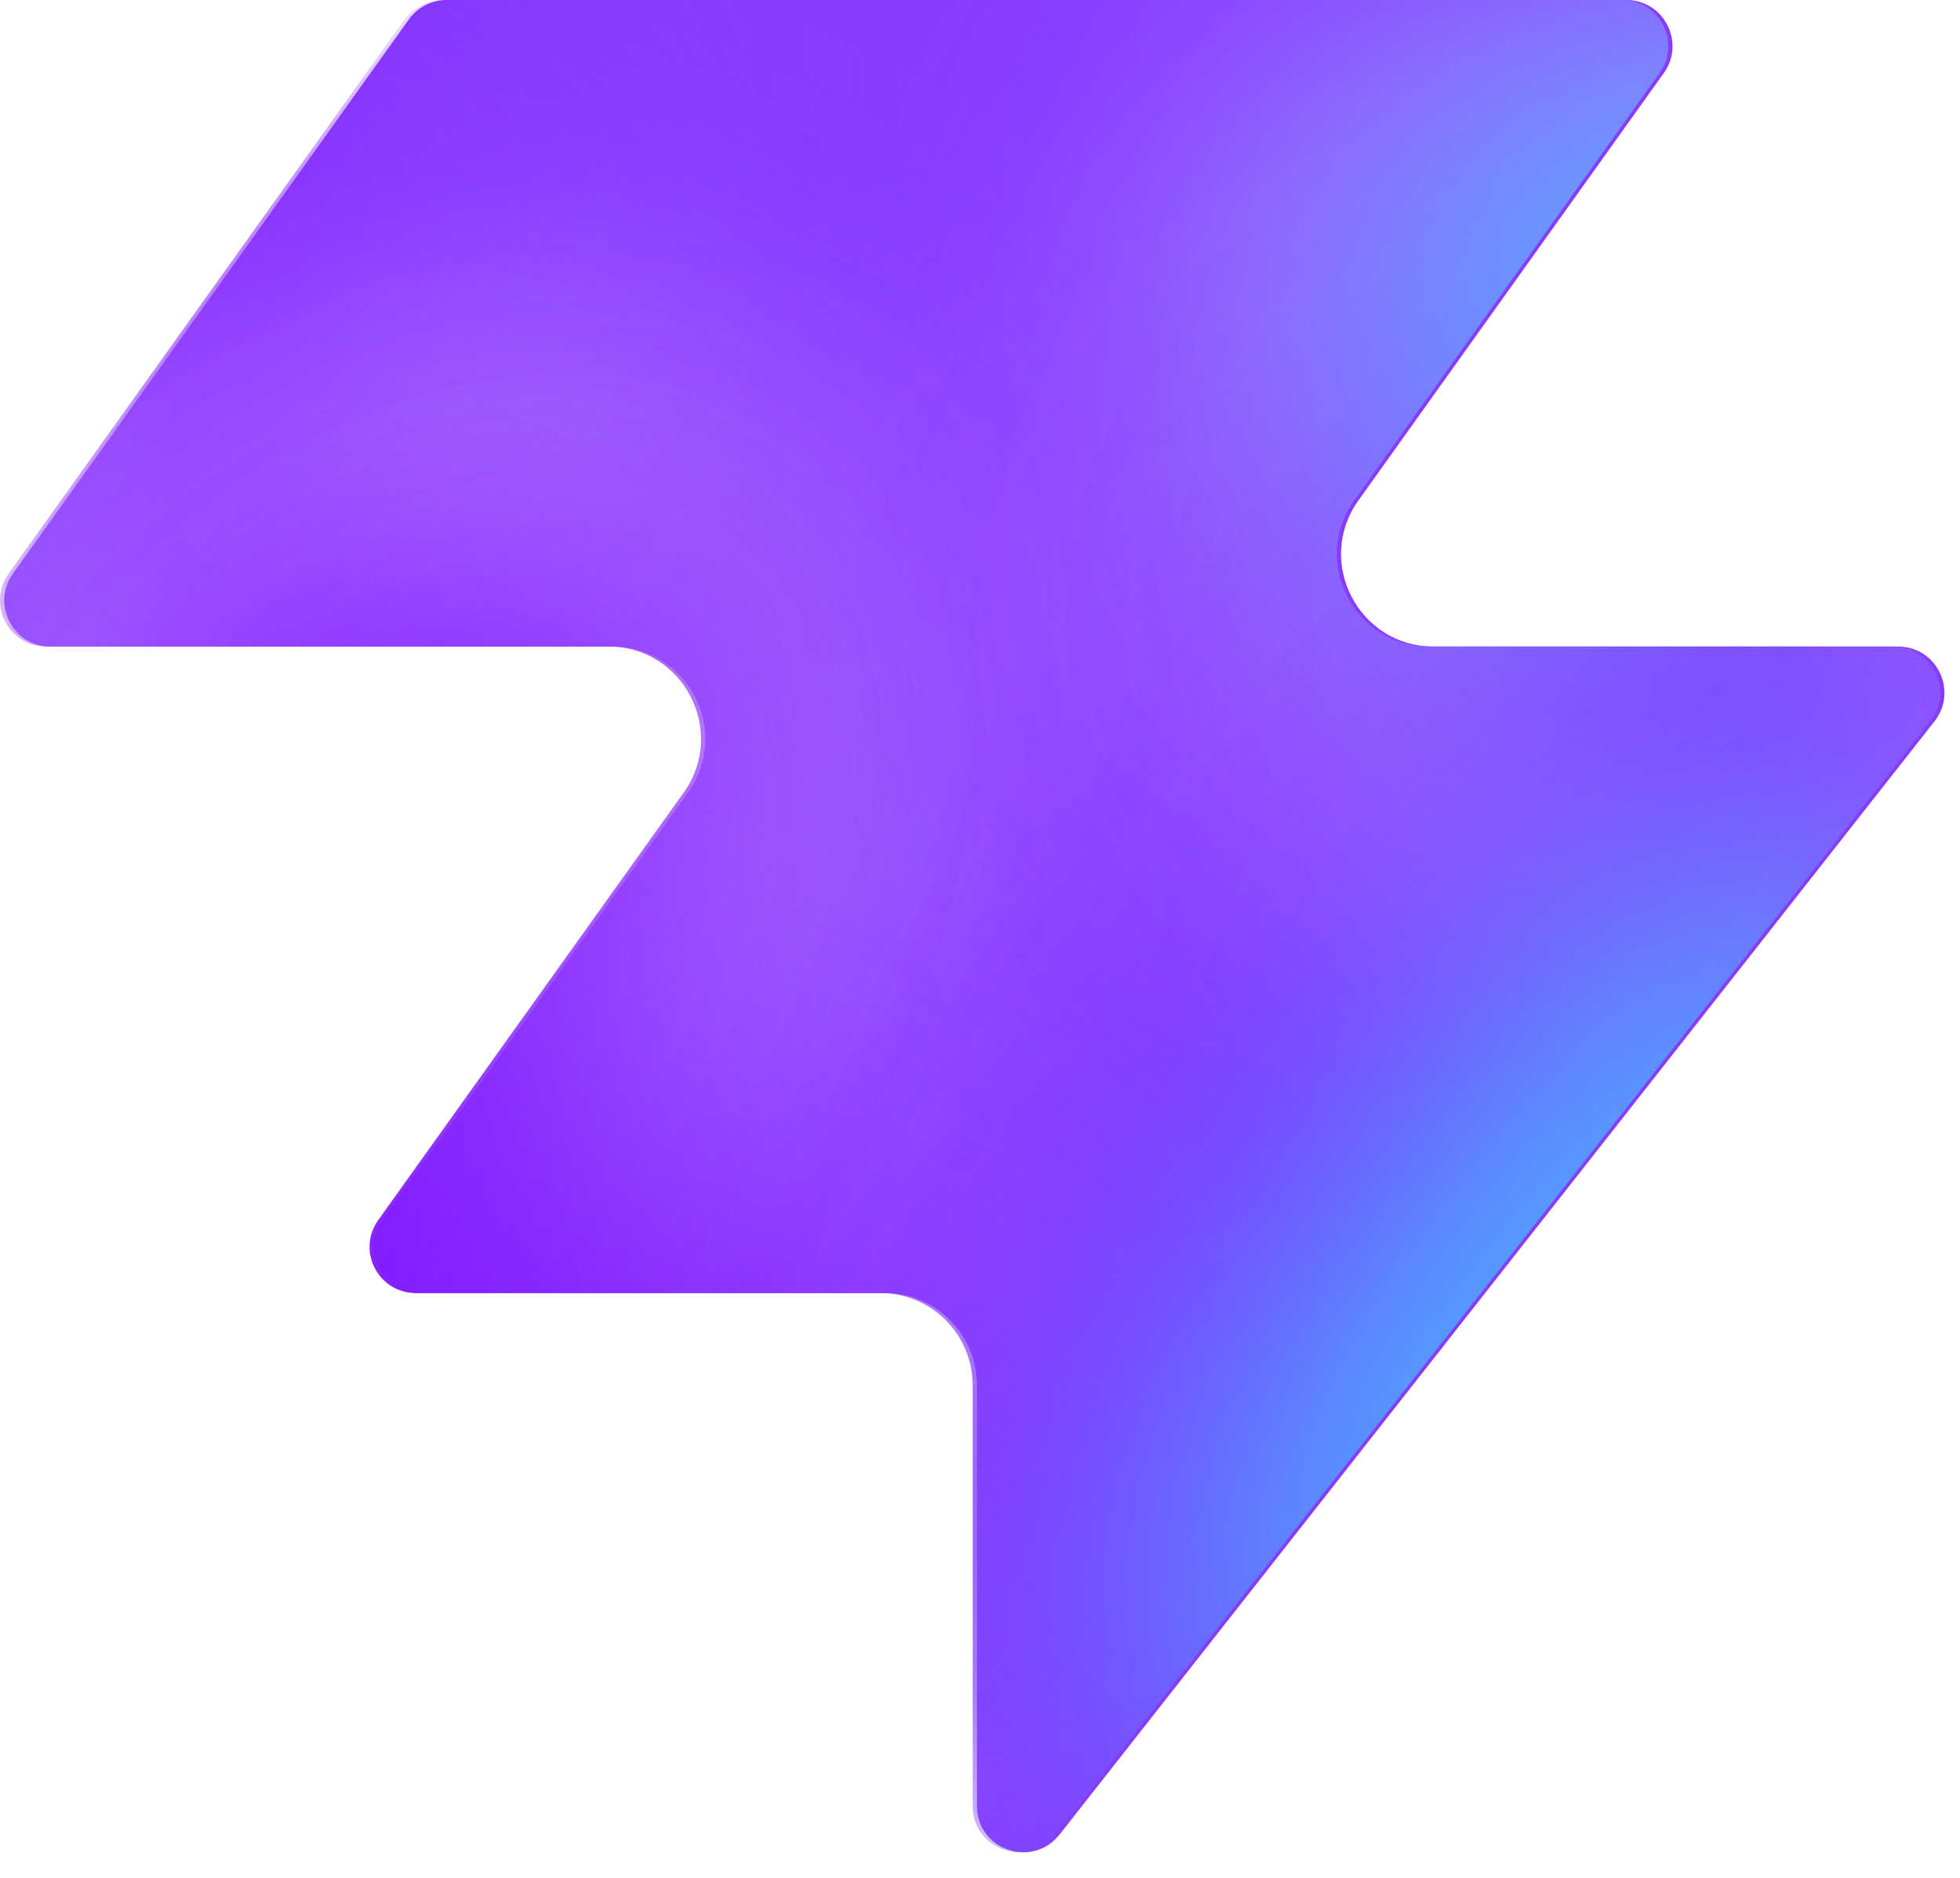
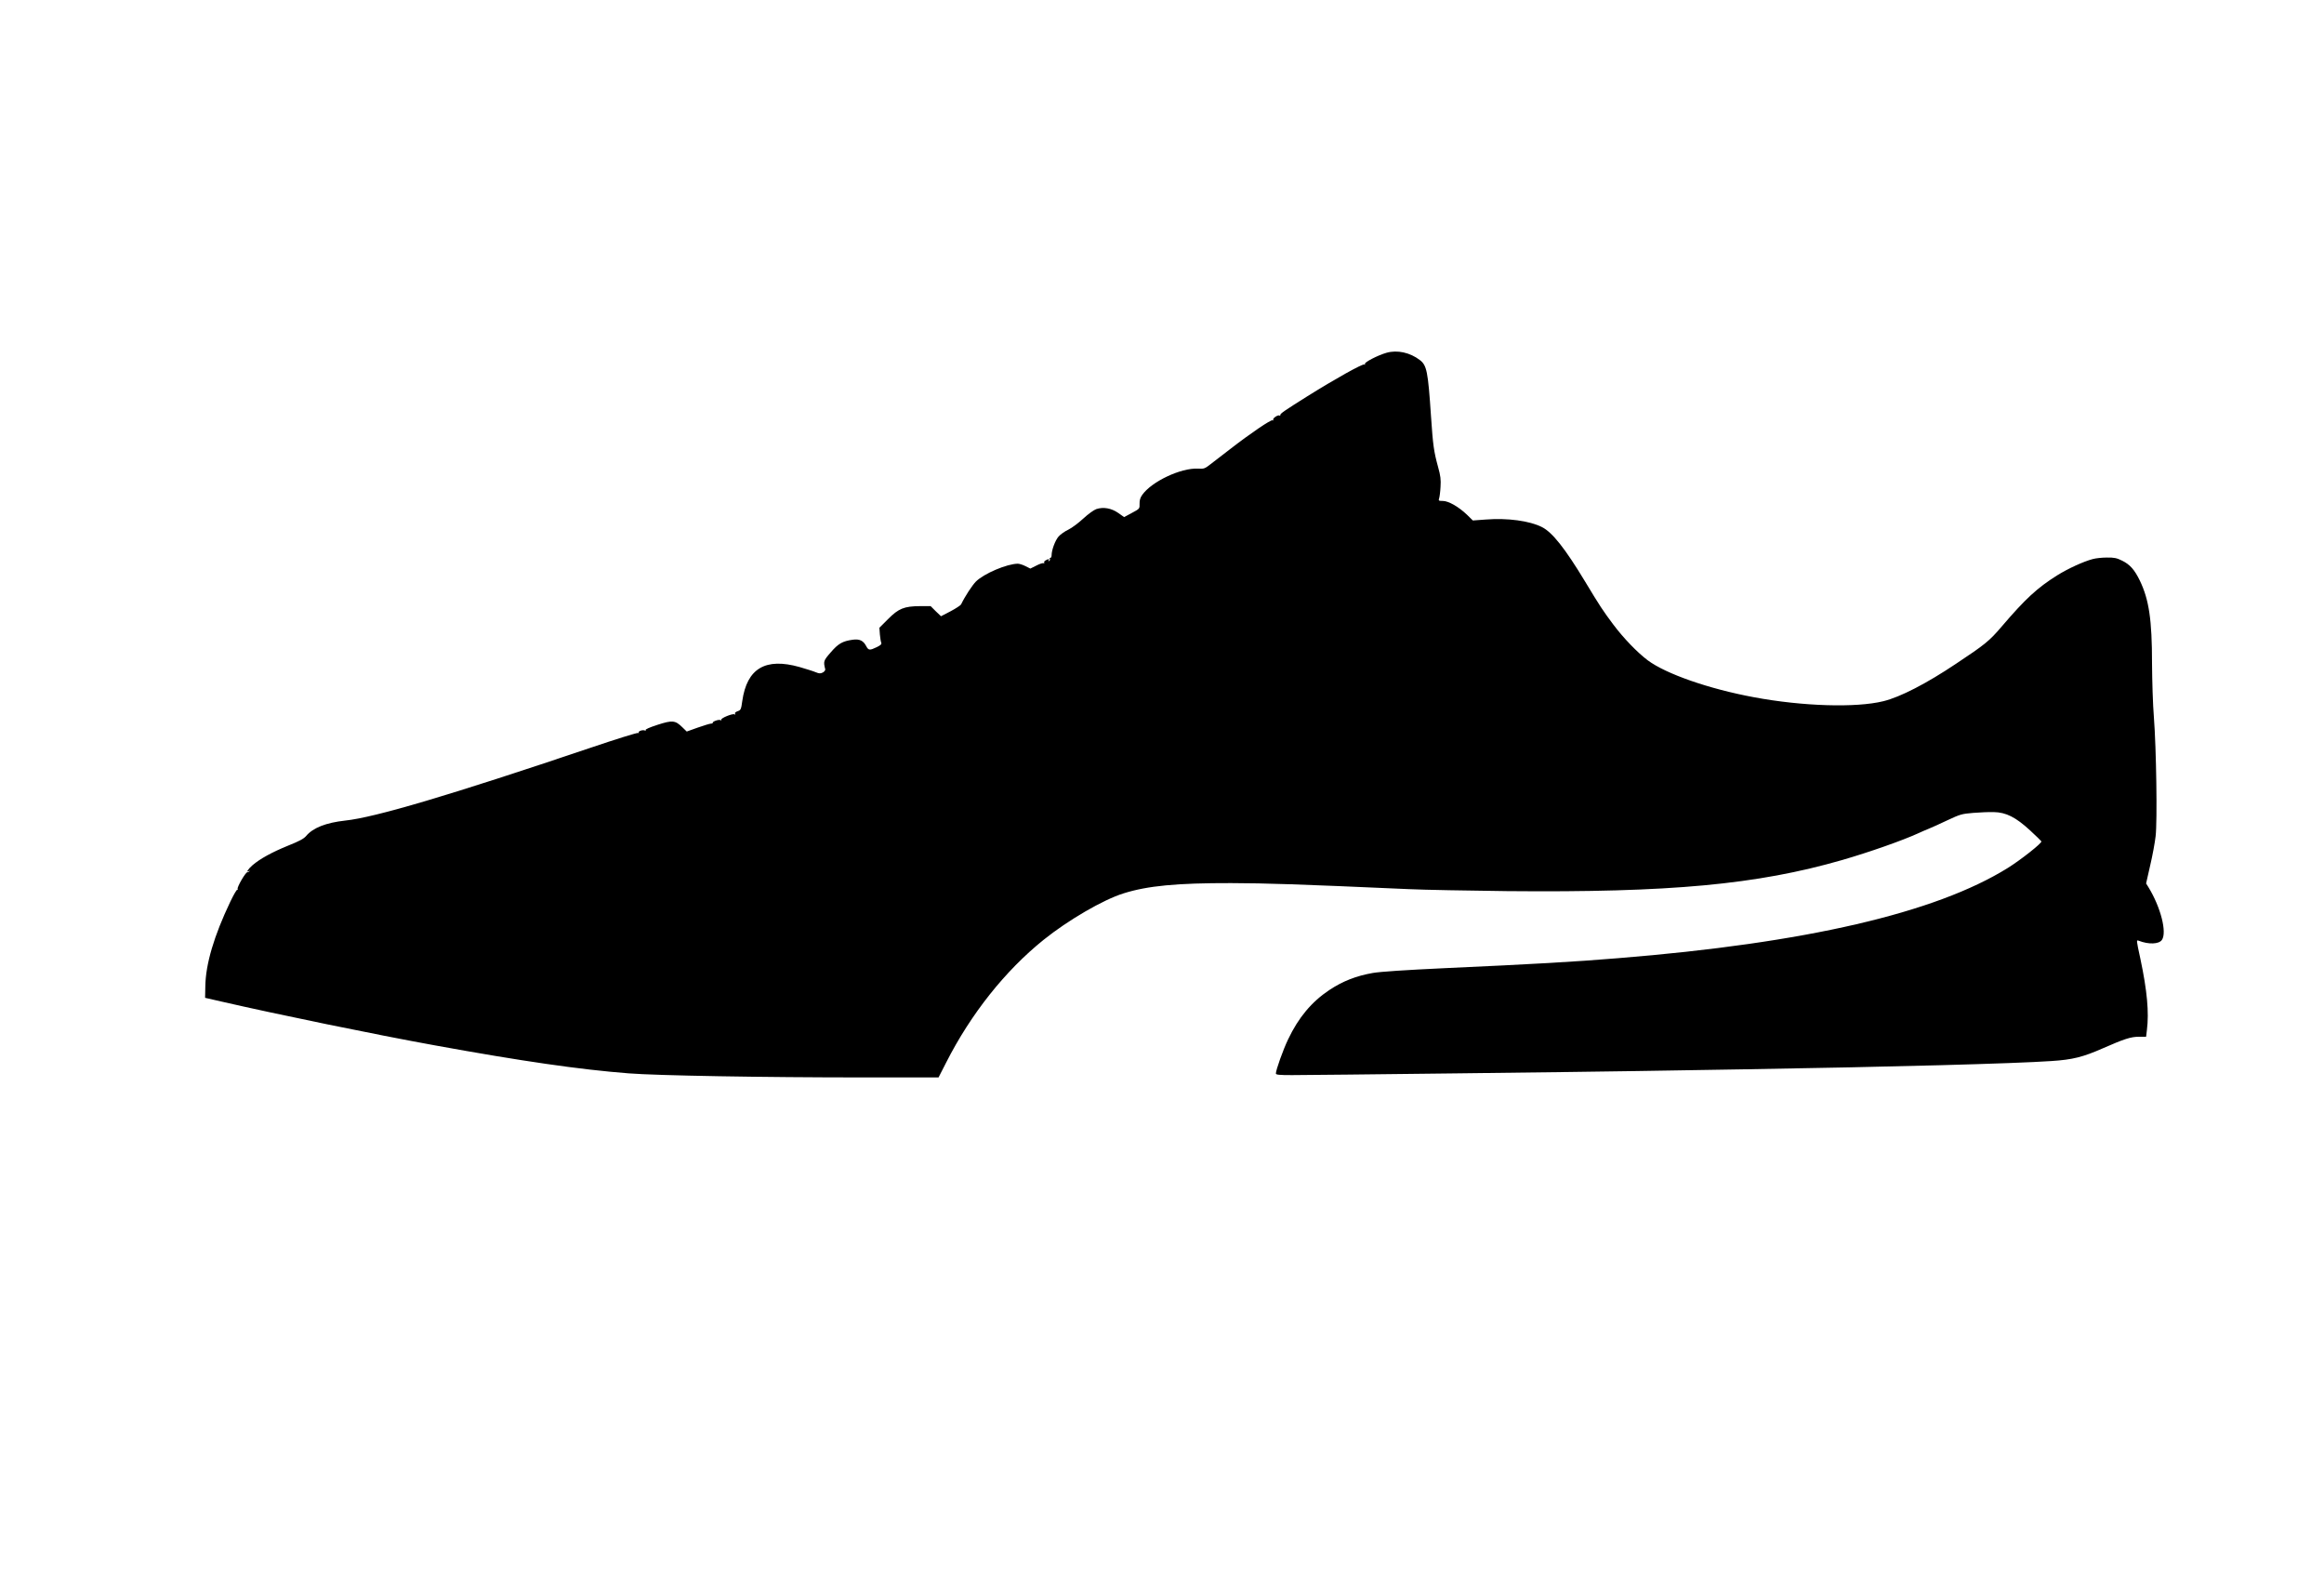
- <svg xmlns="http://www.w3.org/2000/svg" width="48" height="46" fill="none" viewBox="0 0 48 46">
-   <path fill="#863bff" d="M25.946 44.938c-.664.845-2.021.375-2.021-.698V33.937a2.26 2.26 0 0 0-2.262-2.262H10.287c-.92 0-1.456-1.04-.92-1.788l7.48-10.471c1.07-1.497 0-3.578-1.842-3.578H1.237c-.92 0-1.456-1.04-.92-1.788L10.013.474c.214-.297.556-.474.92-.474h28.894c.92 0 1.456 1.04.92 1.788l-7.48 10.471c-1.07 1.498 0 3.579 1.842 3.579h11.377c.943 0 1.473 1.088.89 1.83L25.947 44.94z" style="fill:#863bff;fill:color(display-p3 .525 .23 1);fill-opacity:1" />
-   <mask id="a" width="48" height="46" x="0" y="0" maskUnits="userSpaceOnUse" style="mask-type:alpha">
-     <path fill="#000" d="M25.842 44.938c-.664.844-2.021.375-2.021-.698V33.937a2.26 2.26 0 0 0-2.262-2.262H10.183c-.92 0-1.456-1.04-.92-1.788l7.48-10.471c1.07-1.498 0-3.579-1.842-3.579H1.133c-.92 0-1.456-1.04-.92-1.787L9.91.473c.214-.297.556-.474.92-.474h28.894c.92 0 1.456 1.04.92 1.788l-7.48 10.471c-1.07 1.498 0 3.578 1.842 3.578h11.377c.943 0 1.473 1.088.89 1.832L25.843 44.94z" style="fill:#000;fill-opacity:1" />
-   </mask>
-   <g mask="url(#a)">
-     <g filter="url(#b)">
-       <ellipse cx="5.508" cy="14.704" fill="#ede6ff" rx="5.508" ry="14.704" style="fill:#ede6ff;fill:color(display-p3 .927 .903 1);fill-opacity:1" transform="matrix(.00324 1 1 -.00324 -4.47 31.516)" />
-     </g>
-     <g filter="url(#c)">
-       <ellipse cx="10.399" cy="29.851" fill="#ede6ff" rx="10.399" ry="29.851" style="fill:#ede6ff;fill:color(display-p3 .927 .903 1);fill-opacity:1" transform="matrix(.00324 1 1 -.00324 -39.328 7.883)" />
-     </g>
-     <g filter="url(#d)">
-       <ellipse cx="5.508" cy="30.487" fill="#7e14ff" rx="5.508" ry="30.487" style="fill:#7e14ff;fill:color(display-p3 .492 .077 1);fill-opacity:1" transform="rotate(89.814 -25.913 -14.639)scale(1 -1)" />
-     </g>
-     <g filter="url(#e)">
-       <ellipse cx="5.508" cy="30.599" fill="#7e14ff" rx="5.508" ry="30.599" style="fill:#7e14ff;fill:color(display-p3 .492 .077 1);fill-opacity:1" transform="rotate(89.814 -32.644 -3.334)scale(1 -1)" />
-     </g>
-     <g filter="url(#f)">
-       <ellipse cx="5.508" cy="30.599" fill="#7e14ff" rx="5.508" ry="30.599" style="fill:#7e14ff;fill:color(display-p3 .492 .077 1);fill-opacity:1" transform="matrix(.00324 1 1 -.00324 -34.34 30.47)" />
-     </g>
-     <g filter="url(#g)">
-       <ellipse cx="14.072" cy="22.078" fill="#ede6ff" rx="14.072" ry="22.078" style="fill:#ede6ff;fill:color(display-p3 .927 .903 1);fill-opacity:1" transform="rotate(93.35 24.506 48.493)scale(-1 1)" />
-     </g>
-     <g filter="url(#h)">
-       <ellipse cx="3.47" cy="21.501" fill="#7e14ff" rx="3.47" ry="21.501" style="fill:#7e14ff;fill:color(display-p3 .492 .077 1);fill-opacity:1" transform="rotate(89.009 28.708 47.59)scale(-1 1)" />
-     </g>
-     <g filter="url(#i)">
-       <ellipse cx="3.47" cy="21.501" fill="#7e14ff" rx="3.47" ry="21.501" style="fill:#7e14ff;fill:color(display-p3 .492 .077 1);fill-opacity:1" transform="rotate(89.009 28.708 47.59)scale(-1 1)" />
-     </g>
-     <g filter="url(#j)">
-       <ellipse cx=".387" cy="8.972" fill="#7e14ff" rx="4.407" ry="29.108" style="fill:#7e14ff;fill:color(display-p3 .492 .077 1);fill-opacity:1" transform="rotate(39.51 .387 8.972)" />
-     </g>
-     <g filter="url(#k)">
-       <ellipse cx="47.523" cy="-6.092" fill="#7e14ff" rx="4.407" ry="29.108" style="fill:#7e14ff;fill:color(display-p3 .492 .077 1);fill-opacity:1" transform="rotate(37.892 47.523 -6.092)" />
-     </g>
-     <g filter="url(#l)">
-       <ellipse cx="41.412" cy="6.333" fill="#47bfff" rx="5.971" ry="9.665" style="fill:#47bfff;fill:color(display-p3 .28 .748 1);fill-opacity:1" transform="rotate(37.892 41.412 6.333)" />
-     </g>
-     <g filter="url(#m)">
-       <ellipse cx="-1.879" cy="38.332" fill="#7e14ff" rx="4.407" ry="29.108" style="fill:#7e14ff;fill:color(display-p3 .492 .077 1);fill-opacity:1" transform="rotate(37.892 -1.88 38.332)" />
-     </g>
-     <g filter="url(#n)">
-       <ellipse cx="-1.879" cy="38.332" fill="#7e14ff" rx="4.407" ry="29.108" style="fill:#7e14ff;fill:color(display-p3 .492 .077 1);fill-opacity:1" transform="rotate(37.892 -1.88 38.332)" />
-     </g>
-     <g filter="url(#o)">
-       <ellipse cx="35.651" cy="29.907" fill="#7e14ff" rx="4.407" ry="29.108" style="fill:#7e14ff;fill:color(display-p3 .492 .077 1);fill-opacity:1" transform="rotate(37.892 35.651 29.907)" />
-     </g>
-     <g filter="url(#p)">
-       <ellipse cx="38.418" cy="32.4" fill="#47bfff" rx="5.971" ry="15.297" style="fill:#47bfff;fill:color(display-p3 .28 .748 1);fill-opacity:1" transform="rotate(37.892 38.418 32.4)" />
-     </g>
+ <svg xmlns="http://www.w3.org/2000/svg" version="1.0" width="2000pt" height="1368pt" viewBox="0 0 2000 1368" preserveAspectRatio="xMidYMid meet">
+   <g transform="translate(0,1368) scale(0.1,-0.1)" fill="#000000" stroke="none">
+     <path d="M11933 10645 c-75 -21 -195 -83 -187 -97 4 -7 3 -8 -5 -4 -13 9 -253 -125 -491 -274 -199 -125 -236 -150 -232 -162 1 -5 -2 -7 -7 -3 -14 8 -62 -25 -54 -38 3 -6 1 -7 -6 -3 -12 8 -191 -113 -366 -249 -60 -47 -135 -104 -165 -127 -51 -40 -58 -43 -110 -40 -148 8 -401 -112 -481 -227 -17 -24 -23 -47 -22 -76 1 -42 1 -42 -66 -78 l-67 -36 -51 36 c-59 41 -127 53 -188 33 -21 -7 -71 -43 -113 -82 -41 -38 -99 -81 -128 -95 -30 -14 -67 -40 -84 -59 -29 -33 -60 -116 -60 -161 0 -13 -5 -23 -11 -23 -5 0 -8 -4 -4 -9 3 -5 0 -13 -6 -17 -8 -4 -9 -3 -5 4 9 15 1 15 -25 1 -11 -5 -16 -15 -13 -21 4 -7 3 -8 -4 -4 -6 4 -35 -5 -63 -20 l-52 -26 -42 21 c-23 12 -53 21 -66 21 -94 -1 -292 -85 -361 -154 -32 -33 -94 -127 -127 -196 -4 -8 -45 -35 -90 -59 l-83 -43 -45 43 -44 44 -92 0 c-136 -1 -184 -20 -275 -112 l-74 -74 4 -57 c3 -31 8 -64 12 -72 5 -12 -6 -22 -39 -38 -60 -29 -71 -28 -90 8 -25 48 -57 64 -116 56 -88 -12 -125 -33 -190 -109 -63 -72 -64 -77 -47 -146 1 -8 -8 -20 -21 -27 -20 -10 -31 -10 -60 2 -20 9 -83 28 -140 45 -294 83 -453 -12 -493 -292 -10 -73 -13 -79 -40 -88 -19 -7 -27 -15 -22 -22 4 -8 3 -9 -5 -5 -15 10 -122 -34 -114 -47 4 -6 1 -7 -6 -3 -13 9 -73 -12 -67 -23 2 -3 -6 -7 -17 -7 -12 -1 -64 -17 -115 -35 l-92 -33 -38 37 c-61 60 -86 62 -213 21 -71 -23 -107 -39 -103 -46 4 -7 3 -8 -4 -4 -16 10 -63 -4 -55 -17 3 -6 1 -7 -5 -3 -6 4 -193 -54 -414 -129 -1203 -406 -1851 -598 -2107 -625 -165 -18 -277 -62 -336 -132 -20 -24 -59 -45 -154 -83 -138 -56 -243 -113 -309 -170 -39 -34 -58 -66 -30 -49 8 4 10 3 5 -2 -5 -5 -13 -9 -19 -9 -15 0 -89 -127 -83 -143 2 -7 1 -11 -4 -8 -4 3 -31 -43 -59 -102 -140 -293 -212 -536 -215 -727 l-2 -100 140 -32 c478 -110 1334 -286 1837 -377 748 -136 1246 -208 1669 -241 243 -19 1153 -35 2020 -35 l646 0 67 131 c211 415 506 787 837 1053 210 169 514 346 689 400 206 65 460 89 925 88 308 -1 565 -9 1530 -52 127 -6 507 -13 845 -17 1402 -13 2150 56 2885 268 234 68 516 167 654 230 24 11 64 29 90 39 25 10 98 43 161 73 107 50 122 55 220 63 58 5 138 8 178 7 106 -2 189 -44 312 -157 52 -48 96 -91 98 -95 5 -15 -175 -157 -288 -228 -623 -388 -1741 -647 -3355 -777 -375 -31 -723 -51 -1495 -86 -342 -16 -549 -30 -615 -41 -143 -25 -259 -70 -375 -147 -152 -101 -266 -237 -355 -425 -43 -89 -105 -264 -105 -293 0 -11 26 -14 138 -14 196 0 2572 28 2972 35 184 3 601 10 925 15 1284 21 2315 49 2638 71 185 12 272 34 447 111 182 80 238 98 307 98 l62 0 7 58 c19 151 2 338 -56 612 -36 166 -36 164 -14 156 85 -33 173 -30 199 7 45 65 -10 281 -116 454 l-20 32 35 154 c20 85 41 199 47 253 15 127 6 752 -15 1024 -9 107 -15 315 -16 462 0 376 -26 549 -105 713 -46 94 -85 138 -152 171 -46 23 -68 28 -132 27 -42 0 -96 -6 -121 -13 -80 -21 -213 -82 -306 -140 -172 -108 -273 -201 -479 -442 -105 -123 -142 -153 -392 -319 -254 -170 -481 -287 -625 -322 -235 -58 -695 -44 -1113 34 -389 72 -758 201 -915 318 -89 67 -207 189 -295 306 -90 120 -117 161 -243 370 -174 288 -283 425 -372 470 -106 54 -298 80 -485 65 l-110 -8 -50 49 c-71 68 -159 119 -208 119 -36 0 -39 2 -32 23 4 12 10 57 12 99 4 62 0 94 -21 170 -37 135 -44 186 -61 437 -26 387 -36 438 -97 484 -84 64 -193 88 -285 62z" />
  </g>
-   <defs>
-     <filter id="b" width="60.045" height="41.654" x="-19.77" y="16.149" color-interpolation-filters="sRGB" filterUnits="userSpaceOnUse">
-       <feFlood flood-opacity="0" result="BackgroundImageFix" />
-       <feBlend in="SourceGraphic" in2="BackgroundImageFix" result="shape" />
-       <feGaussianBlur result="effect1_foregroundBlur_2002_17158" stdDeviation="7.659" />
-     </filter>
-     <filter id="c" width="90.34" height="51.437" x="-54.613" y="-7.533" color-interpolation-filters="sRGB" filterUnits="userSpaceOnUse">
-       <feFlood flood-opacity="0" result="BackgroundImageFix" />
-       <feBlend in="SourceGraphic" in2="BackgroundImageFix" result="shape" />
-       <feGaussianBlur result="effect1_foregroundBlur_2002_17158" stdDeviation="7.659" />
-     </filter>
-     <filter id="d" width="79.355" height="29.4" x="-49.64" y="2.03" color-interpolation-filters="sRGB" filterUnits="userSpaceOnUse">
-       <feFlood flood-opacity="0" result="BackgroundImageFix" />
-       <feBlend in="SourceGraphic" in2="BackgroundImageFix" result="shape" />
-       <feGaussianBlur result="effect1_foregroundBlur_2002_17158" stdDeviation="4.596" />
-     </filter>
-     <filter id="e" width="79.579" height="29.4" x="-45.045" y="20.029" color-interpolation-filters="sRGB" filterUnits="userSpaceOnUse">
-       <feFlood flood-opacity="0" result="BackgroundImageFix" />
-       <feBlend in="SourceGraphic" in2="BackgroundImageFix" result="shape" />
-       <feGaussianBlur result="effect1_foregroundBlur_2002_17158" stdDeviation="4.596" />
-     </filter>
-     <filter id="f" width="79.579" height="29.4" x="-43.513" y="21.178" color-interpolation-filters="sRGB" filterUnits="userSpaceOnUse">
-       <feFlood flood-opacity="0" result="BackgroundImageFix" />
-       <feBlend in="SourceGraphic" in2="BackgroundImageFix" result="shape" />
-       <feGaussianBlur result="effect1_foregroundBlur_2002_17158" stdDeviation="4.596" />
-     </filter>
-     <filter id="g" width="74.749" height="58.852" x="15.756" y="-17.901" color-interpolation-filters="sRGB" filterUnits="userSpaceOnUse">
-       <feFlood flood-opacity="0" result="BackgroundImageFix" />
-       <feBlend in="SourceGraphic" in2="BackgroundImageFix" result="shape" />
-       <feGaussianBlur result="effect1_foregroundBlur_2002_17158" stdDeviation="7.659" />
-     </filter>
-     <filter id="h" width="61.377" height="25.362" x="23.548" y="2.284" color-interpolation-filters="sRGB" filterUnits="userSpaceOnUse">
-       <feFlood flood-opacity="0" result="BackgroundImageFix" />
-       <feBlend in="SourceGraphic" in2="BackgroundImageFix" result="shape" />
-       <feGaussianBlur result="effect1_foregroundBlur_2002_17158" stdDeviation="4.596" />
-     </filter>
-     <filter id="i" width="61.377" height="25.362" x="23.548" y="2.284" color-interpolation-filters="sRGB" filterUnits="userSpaceOnUse">
-       <feFlood flood-opacity="0" result="BackgroundImageFix" />
-       <feBlend in="SourceGraphic" in2="BackgroundImageFix" result="shape" />
-       <feGaussianBlur result="effect1_foregroundBlur_2002_17158" stdDeviation="4.596" />
-     </filter>
-     <filter id="j" width="56.045" height="63.649" x="-27.636" y="-22.853" color-interpolation-filters="sRGB" filterUnits="userSpaceOnUse">
-       <feFlood flood-opacity="0" result="BackgroundImageFix" />
-       <feBlend in="SourceGraphic" in2="BackgroundImageFix" result="shape" />
-       <feGaussianBlur result="effect1_foregroundBlur_2002_17158" stdDeviation="4.596" />
-     </filter>
-     <filter id="k" width="54.814" height="64.646" x="20.116" y="-38.415" color-interpolation-filters="sRGB" filterUnits="userSpaceOnUse">
-       <feFlood flood-opacity="0" result="BackgroundImageFix" />
-       <feBlend in="SourceGraphic" in2="BackgroundImageFix" result="shape" />
-       <feGaussianBlur result="effect1_foregroundBlur_2002_17158" stdDeviation="4.596" />
-     </filter>
-     <filter id="l" width="33.541" height="35.313" x="24.641" y="-11.323" color-interpolation-filters="sRGB" filterUnits="userSpaceOnUse">
-       <feFlood flood-opacity="0" result="BackgroundImageFix" />
-       <feBlend in="SourceGraphic" in2="BackgroundImageFix" result="shape" />
-       <feGaussianBlur result="effect1_foregroundBlur_2002_17158" stdDeviation="4.596" />
-     </filter>
-     <filter id="m" width="54.814" height="64.646" x="-29.286" y="6.009" color-interpolation-filters="sRGB" filterUnits="userSpaceOnUse">
-       <feFlood flood-opacity="0" result="BackgroundImageFix" />
-       <feBlend in="SourceGraphic" in2="BackgroundImageFix" result="shape" />
-       <feGaussianBlur result="effect1_foregroundBlur_2002_17158" stdDeviation="4.596" />
-     </filter>
-     <filter id="n" width="54.814" height="64.646" x="-29.286" y="6.009" color-interpolation-filters="sRGB" filterUnits="userSpaceOnUse">
-       <feFlood flood-opacity="0" result="BackgroundImageFix" />
-       <feBlend in="SourceGraphic" in2="BackgroundImageFix" result="shape" />
-       <feGaussianBlur result="effect1_foregroundBlur_2002_17158" stdDeviation="4.596" />
-     </filter>
-     <filter id="o" width="54.814" height="64.646" x="8.244" y="-2.416" color-interpolation-filters="sRGB" filterUnits="userSpaceOnUse">
-       <feFlood flood-opacity="0" result="BackgroundImageFix" />
-       <feBlend in="SourceGraphic" in2="BackgroundImageFix" result="shape" />
-       <feGaussianBlur result="effect1_foregroundBlur_2002_17158" stdDeviation="4.596" />
-     </filter>
-     <filter id="p" width="39.409" height="43.623" x="18.713" y="10.588" color-interpolation-filters="sRGB" filterUnits="userSpaceOnUse">
-       <feFlood flood-opacity="0" result="BackgroundImageFix" />
-       <feBlend in="SourceGraphic" in2="BackgroundImageFix" result="shape" />
-       <feGaussianBlur result="effect1_foregroundBlur_2002_17158" stdDeviation="4.596" />
-     </filter>
-   </defs>
</svg>
